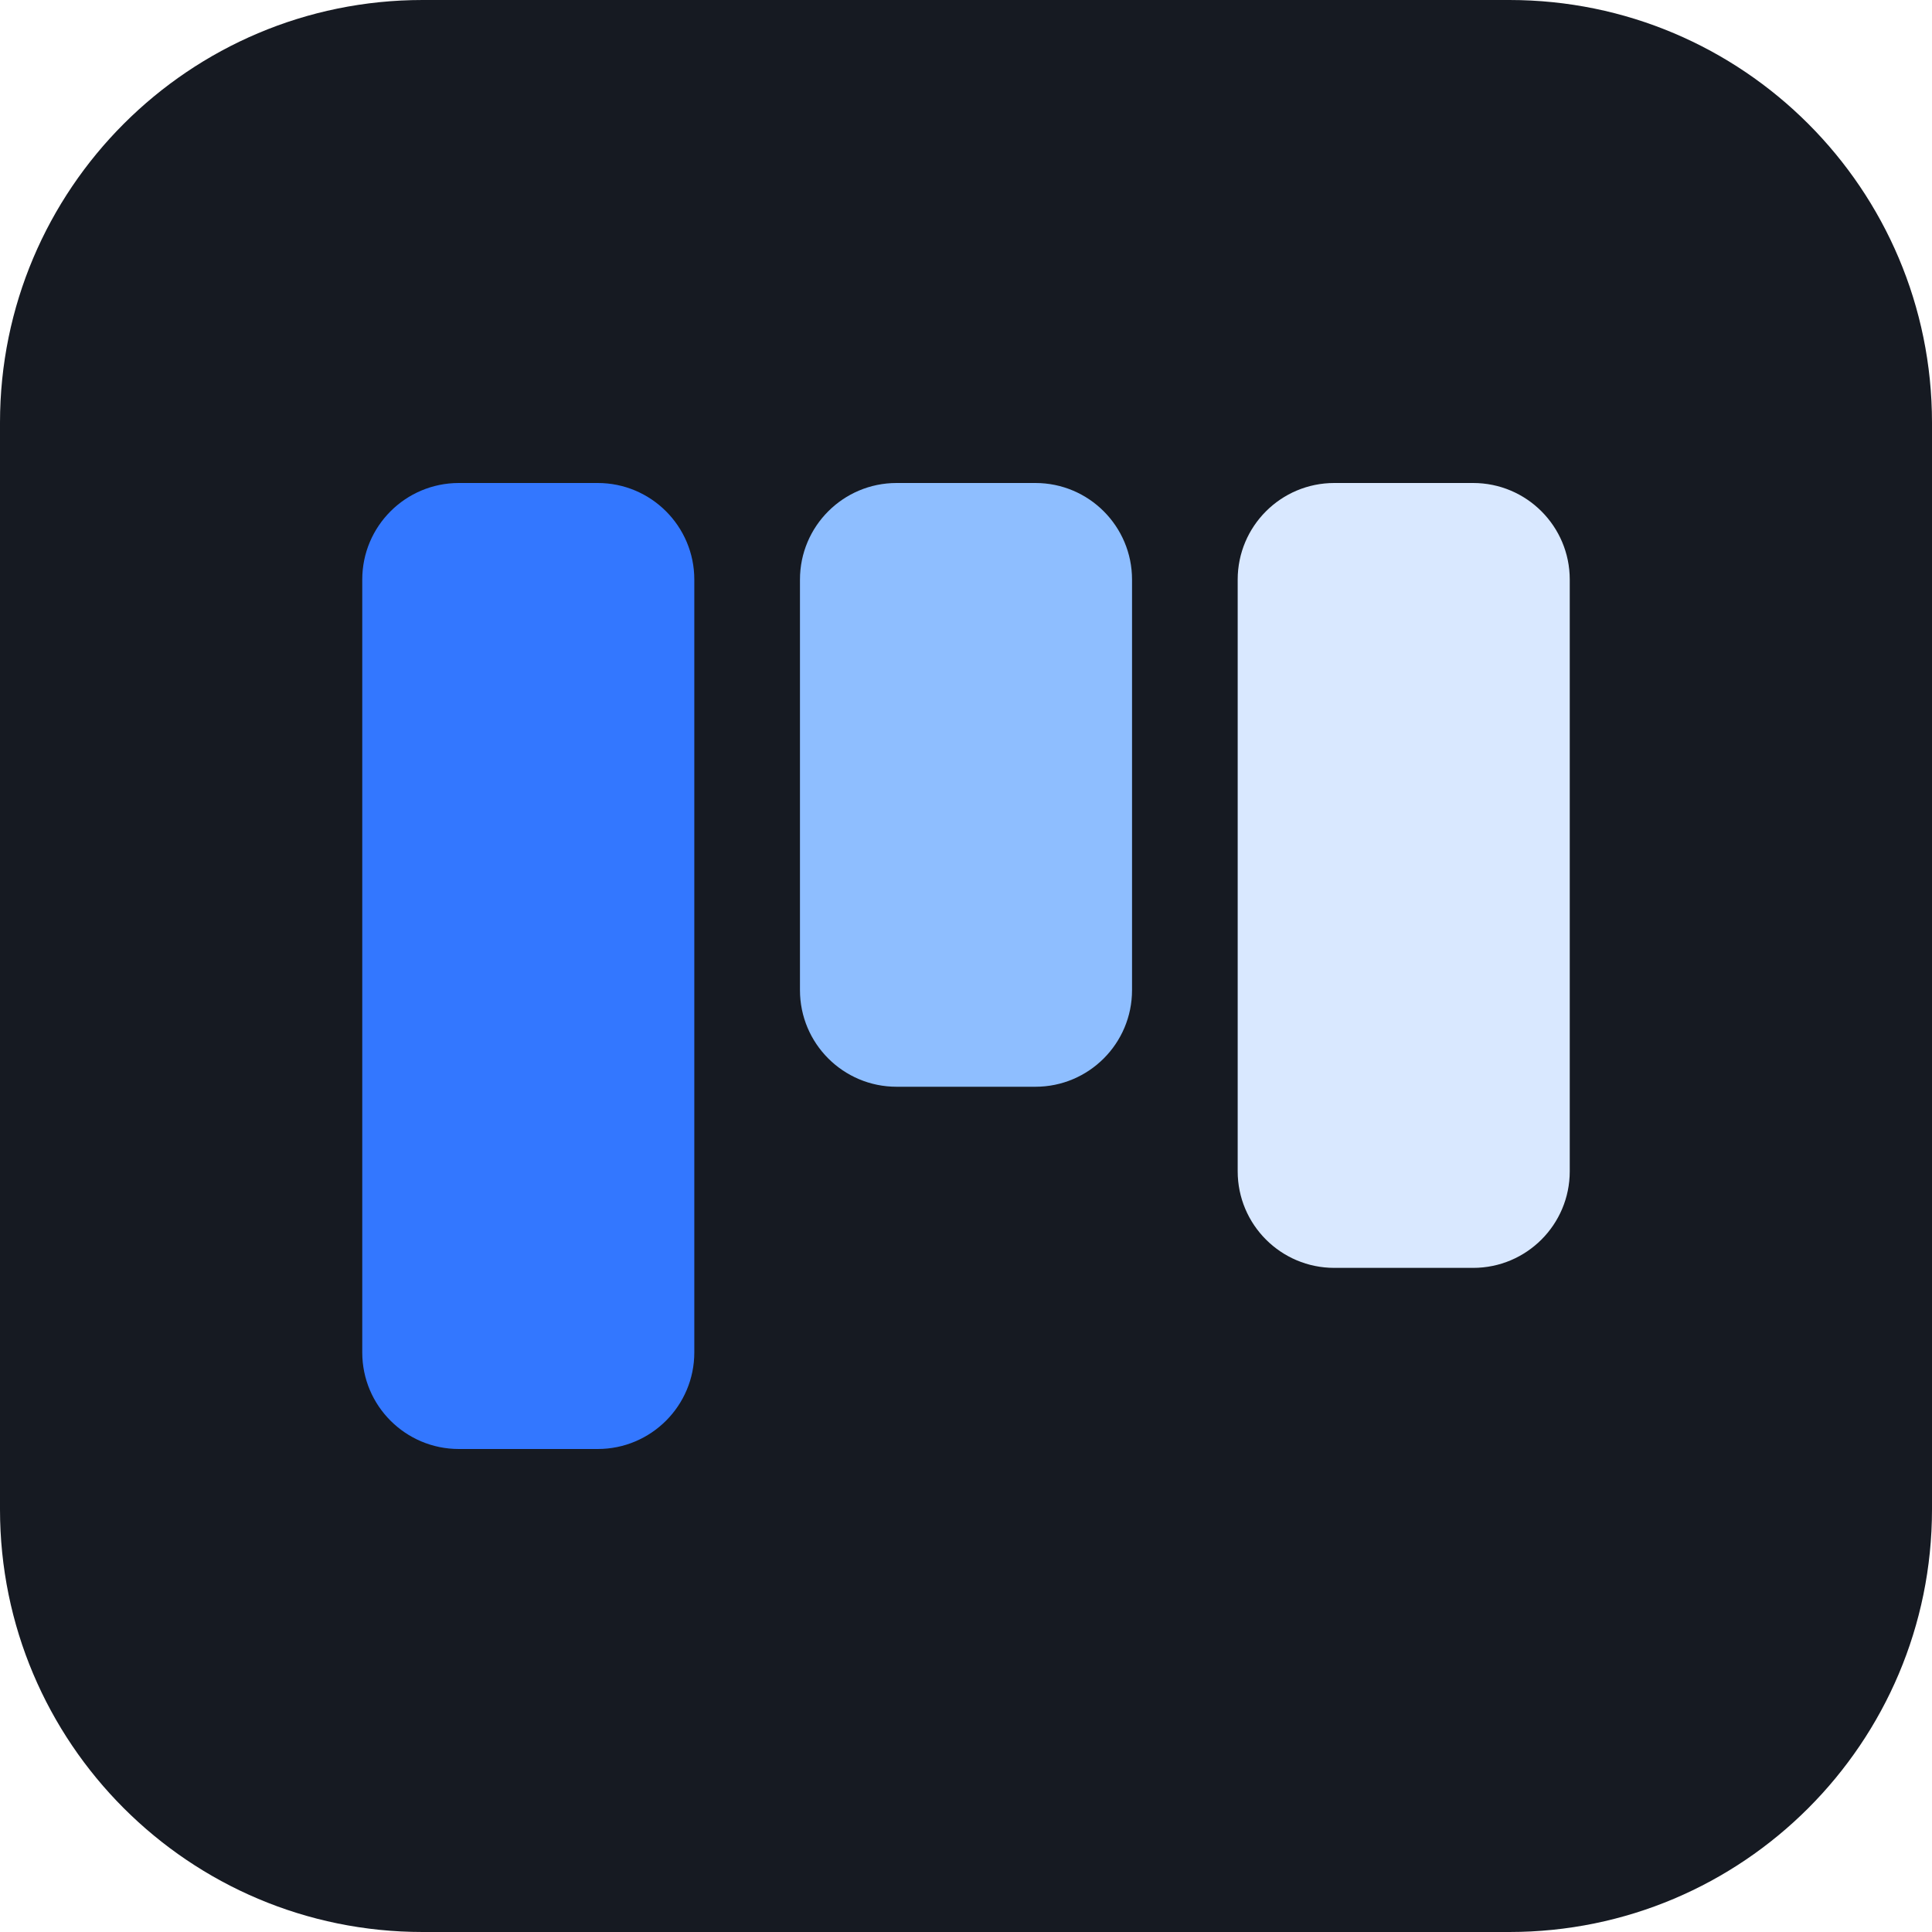
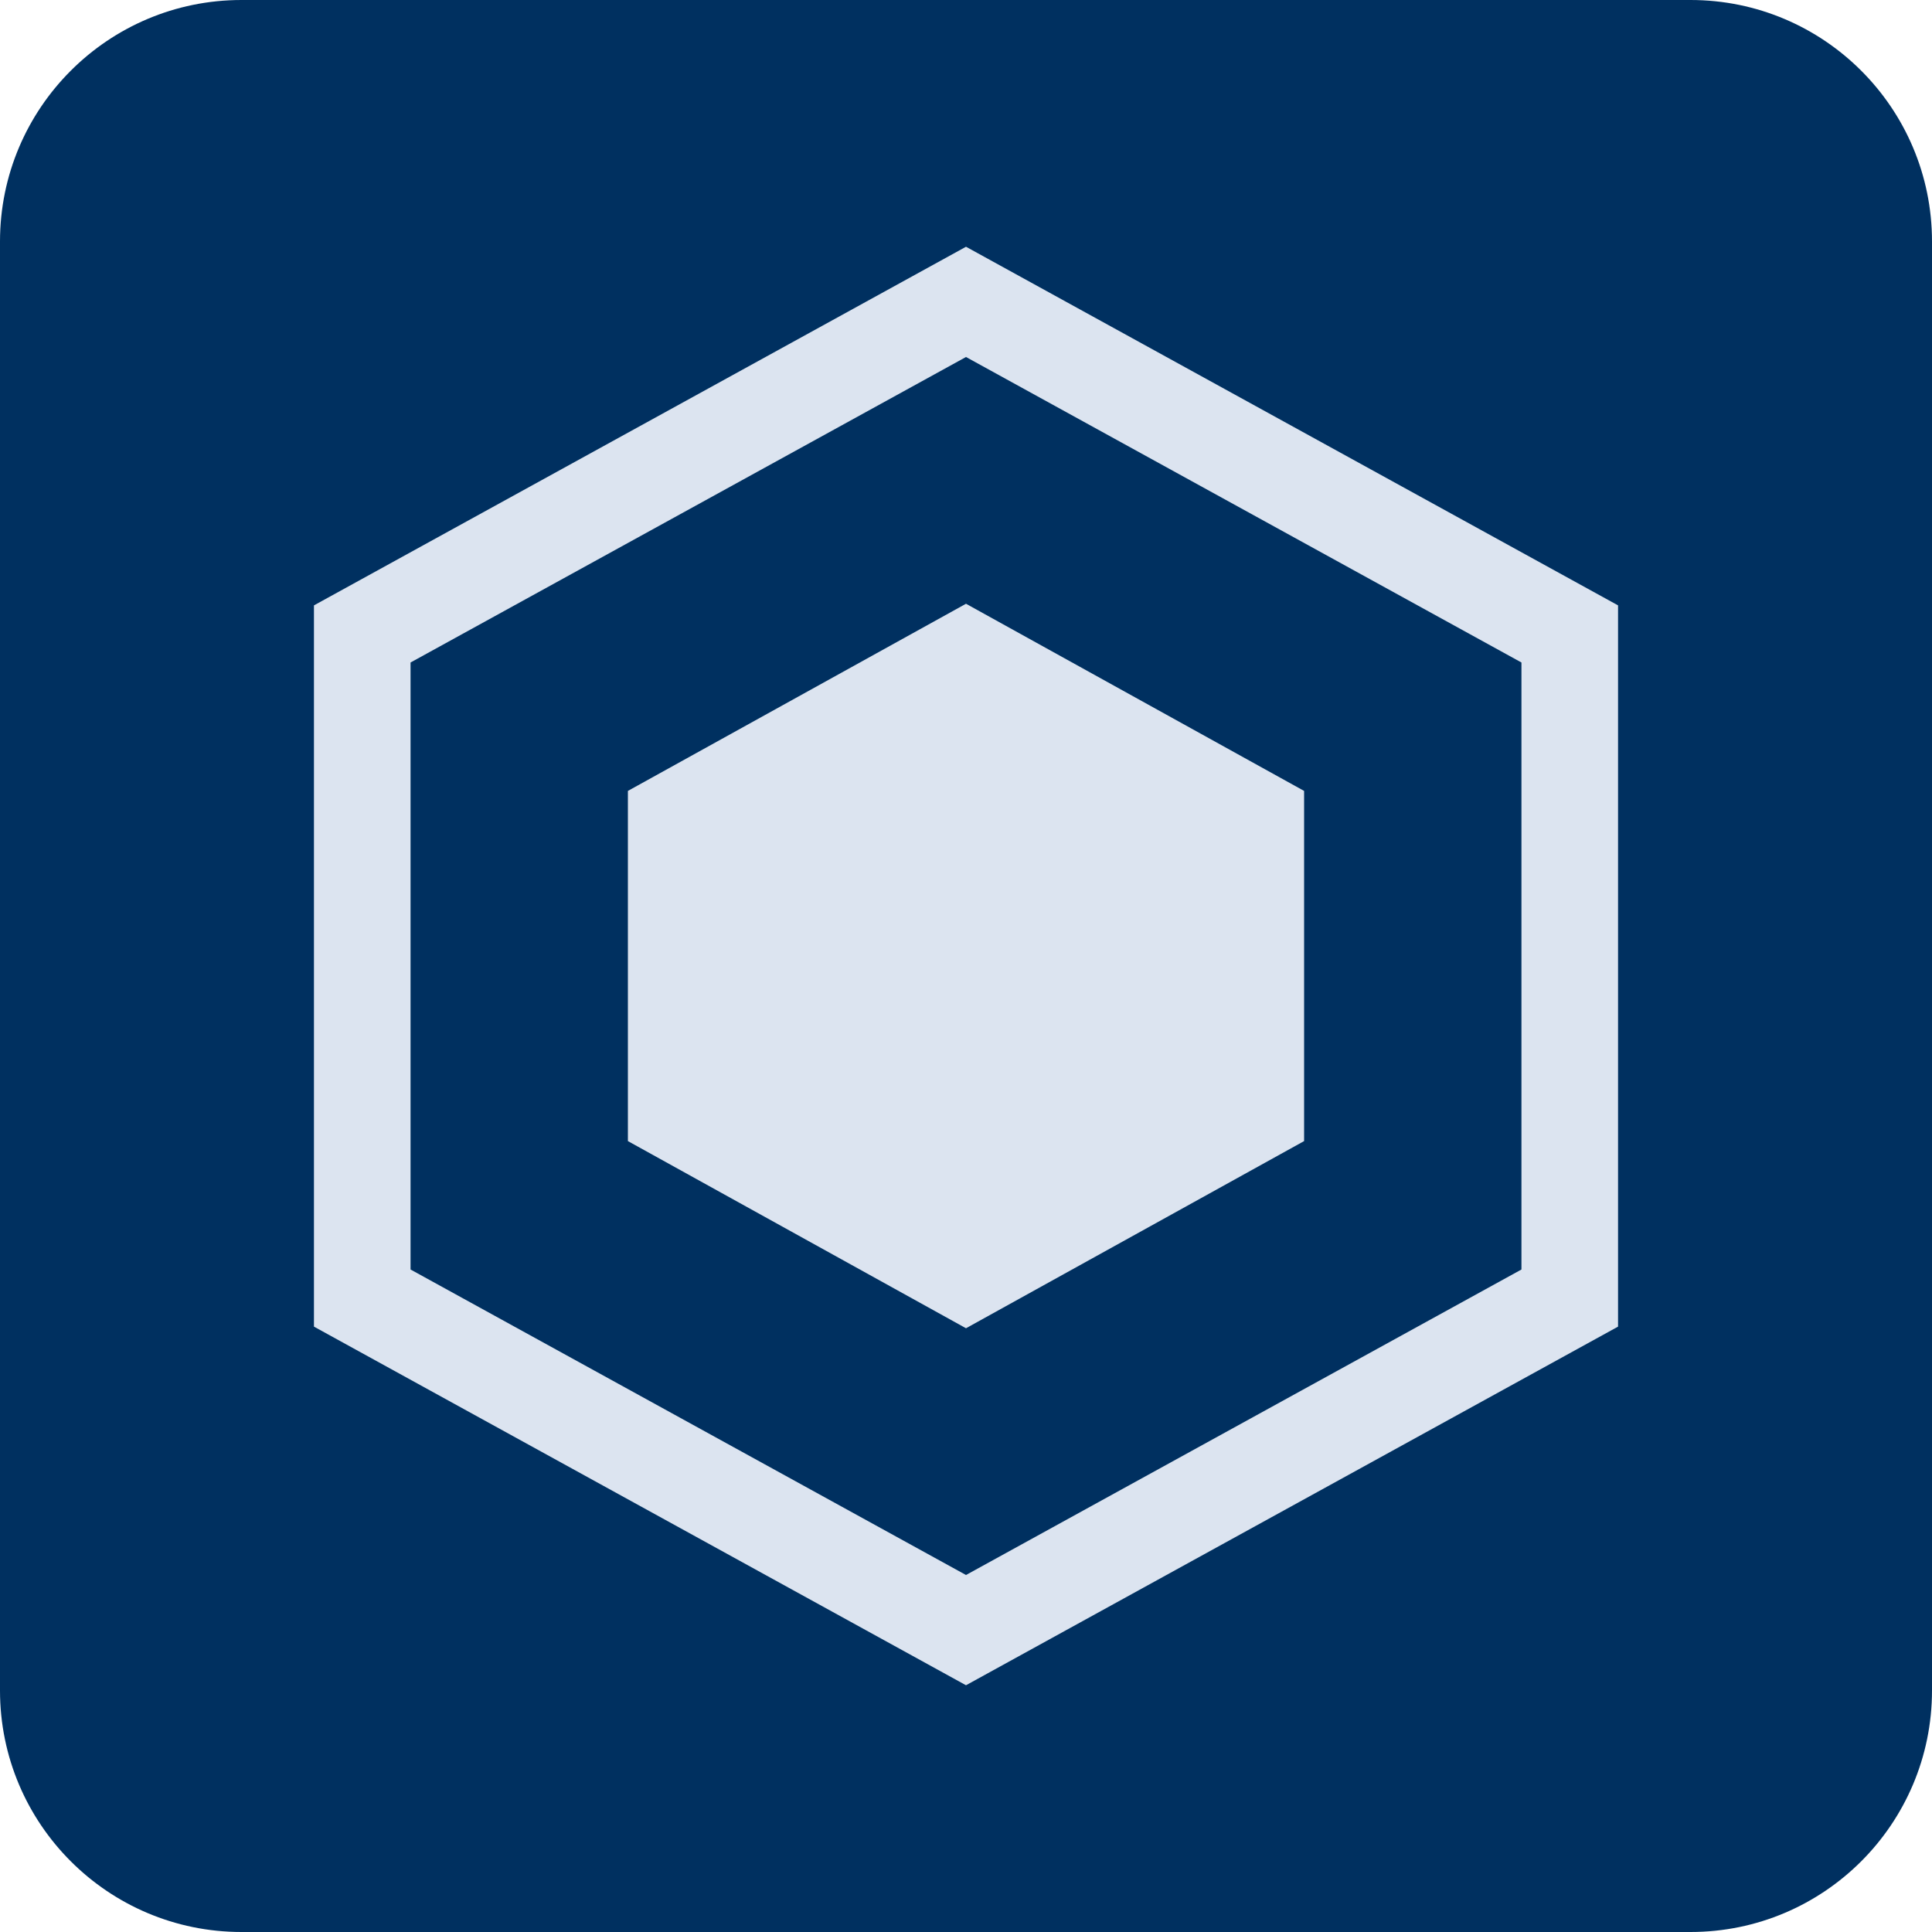
- <svg xmlns="http://www.w3.org/2000/svg" viewBox="0 0 32 32">
-   <rect width="32" height="32" rx="7" fill="#161a22" />
-   <rect x="6" y="8" width="5.5" height="16" rx="1.6" fill="#3377ff" />
-   <rect x="13.25" y="8" width="5.5" height="10" rx="1.6" fill="#8ebeff" />
-   <rect x="20.5" y="8" width="5.5" height="13" rx="1.6" fill="#d9e8ff" />
+ <svg xmlns="http://www.w3.org/2000/svg" viewBox="0 0 32 32" role="img" aria-label="JE Concept">
+   <rect width="32" height="32" rx="4" fill="#003060" />
+   <polygon points="16,5 26,10.5 26,21.5 16,27 6,21.5 6,10.5" fill="none" stroke="#DCE4F0" stroke-width="1.6" />
+   <polygon points="16,10 21.6,13.1 21.6,18.9 16,22 10.4,18.9 10.4,13.1" fill="#DCE4F0" />
</svg>
